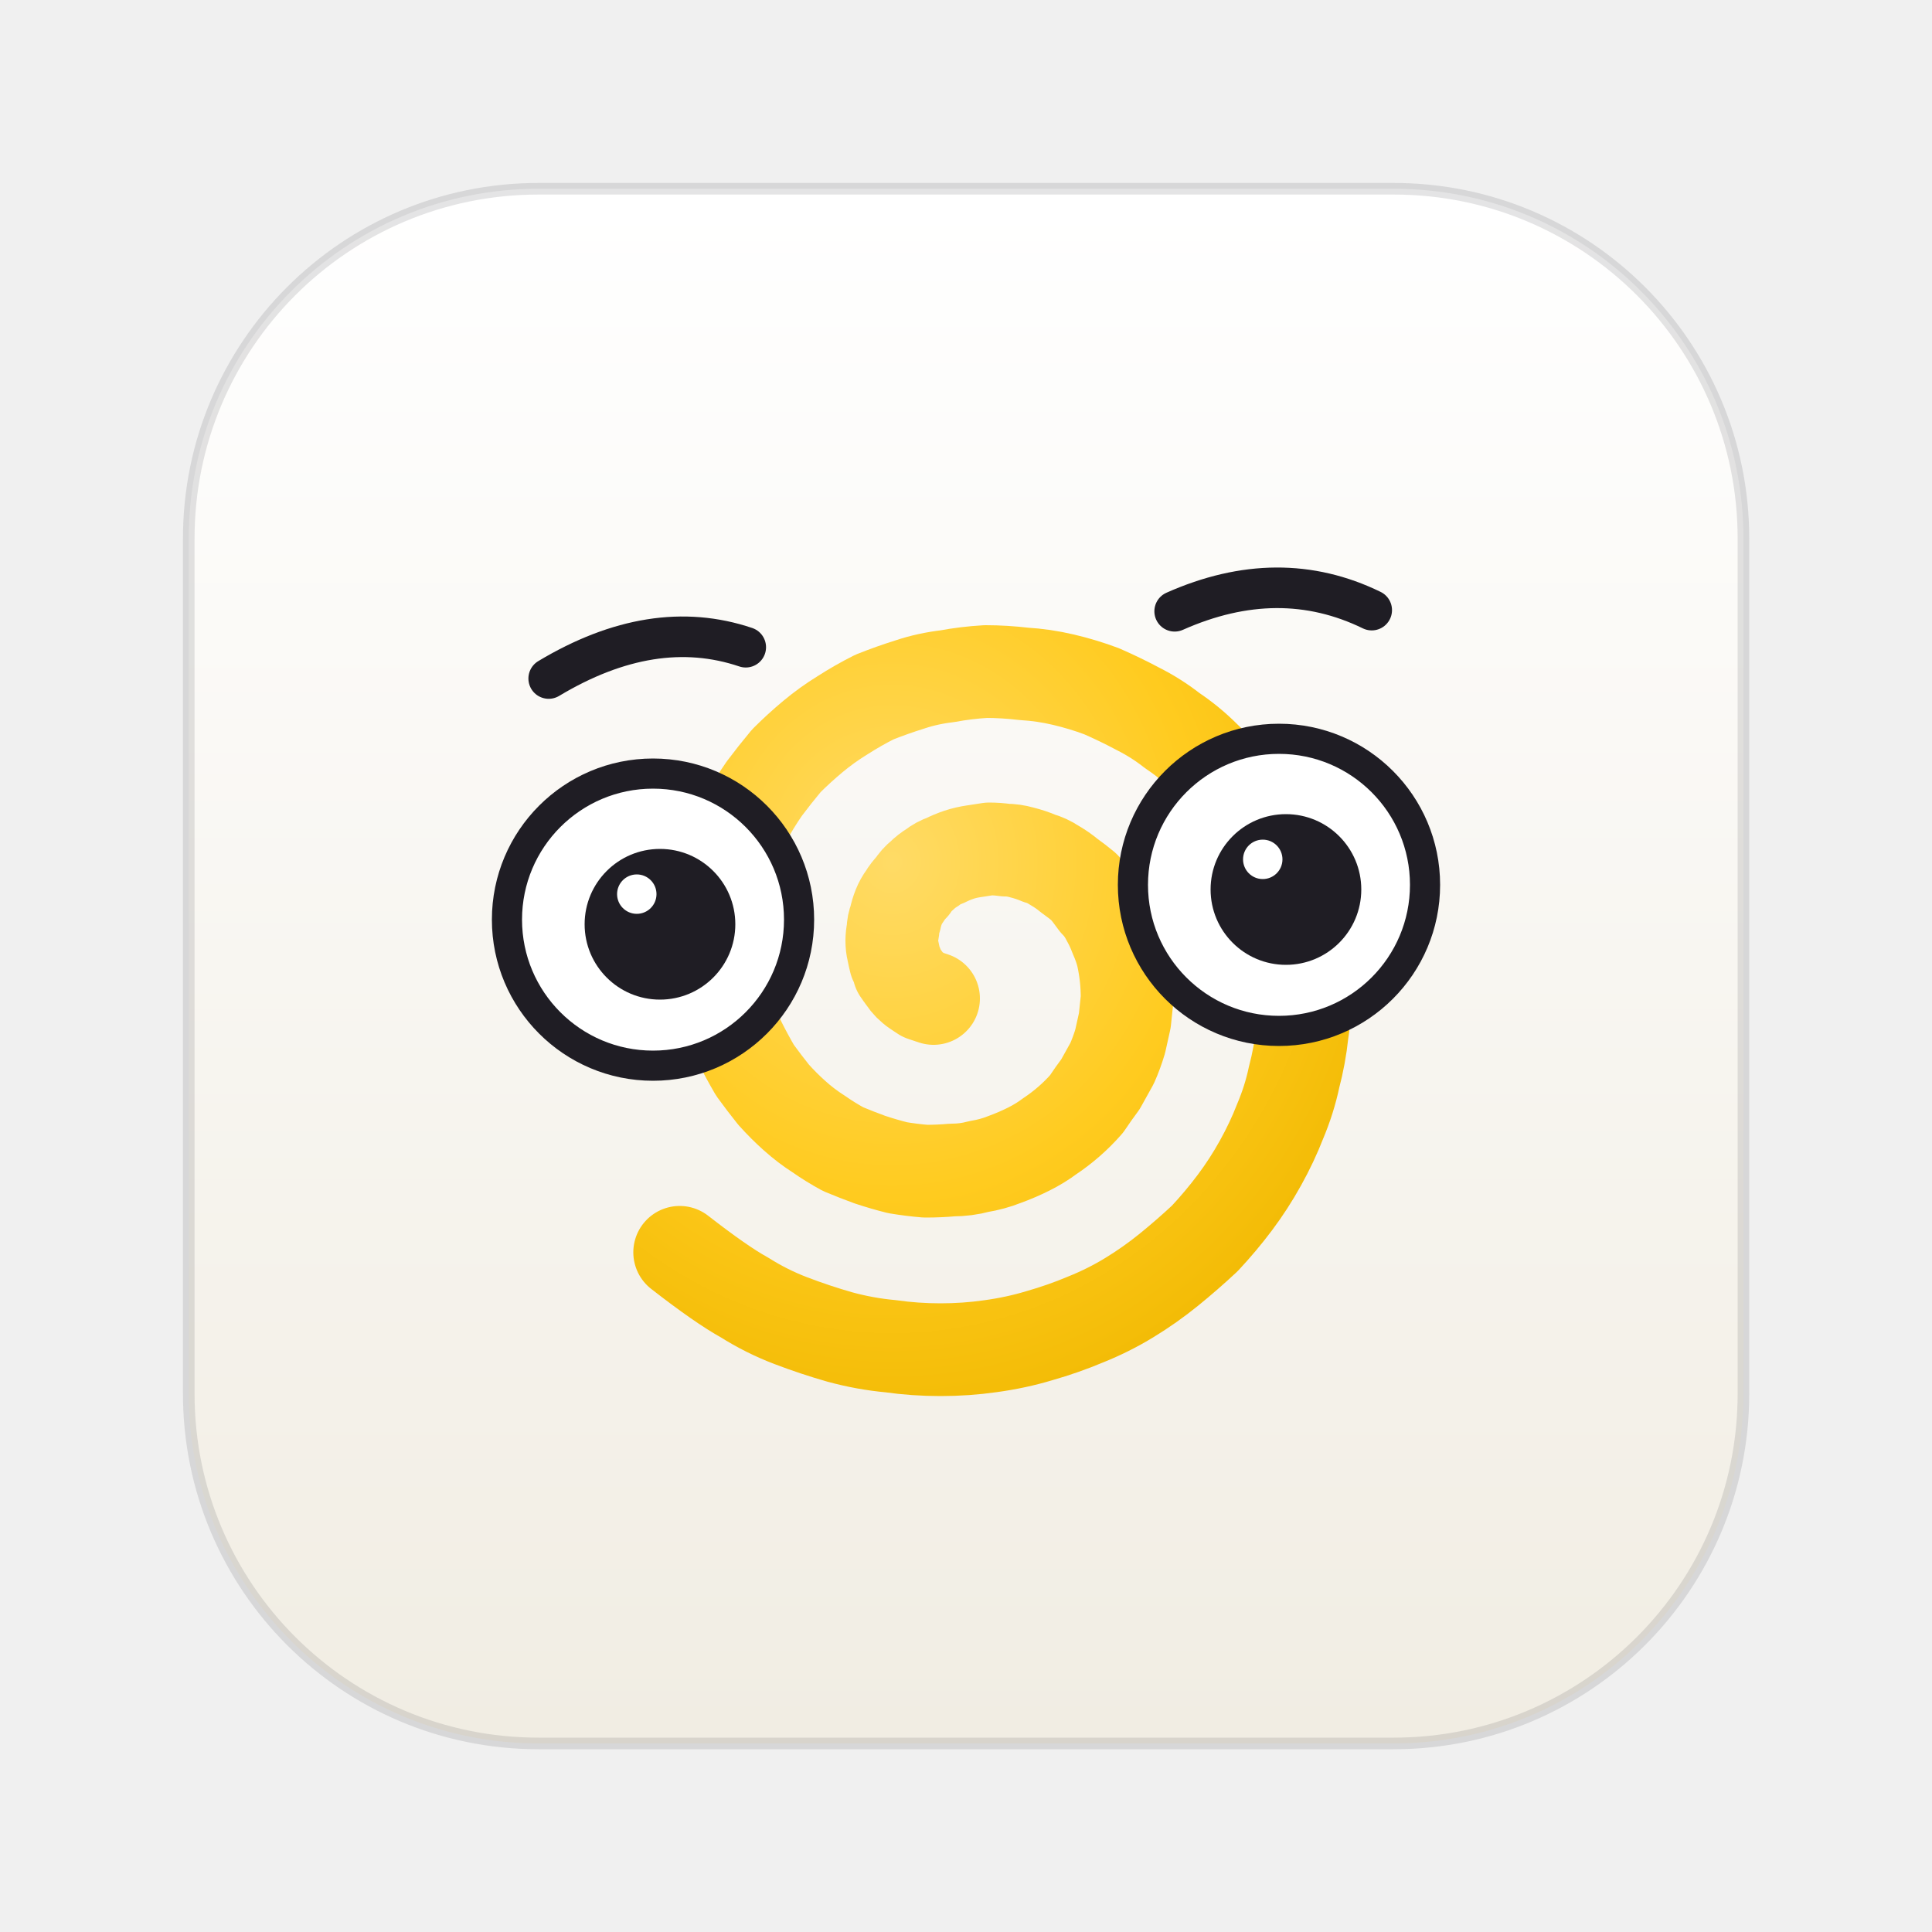
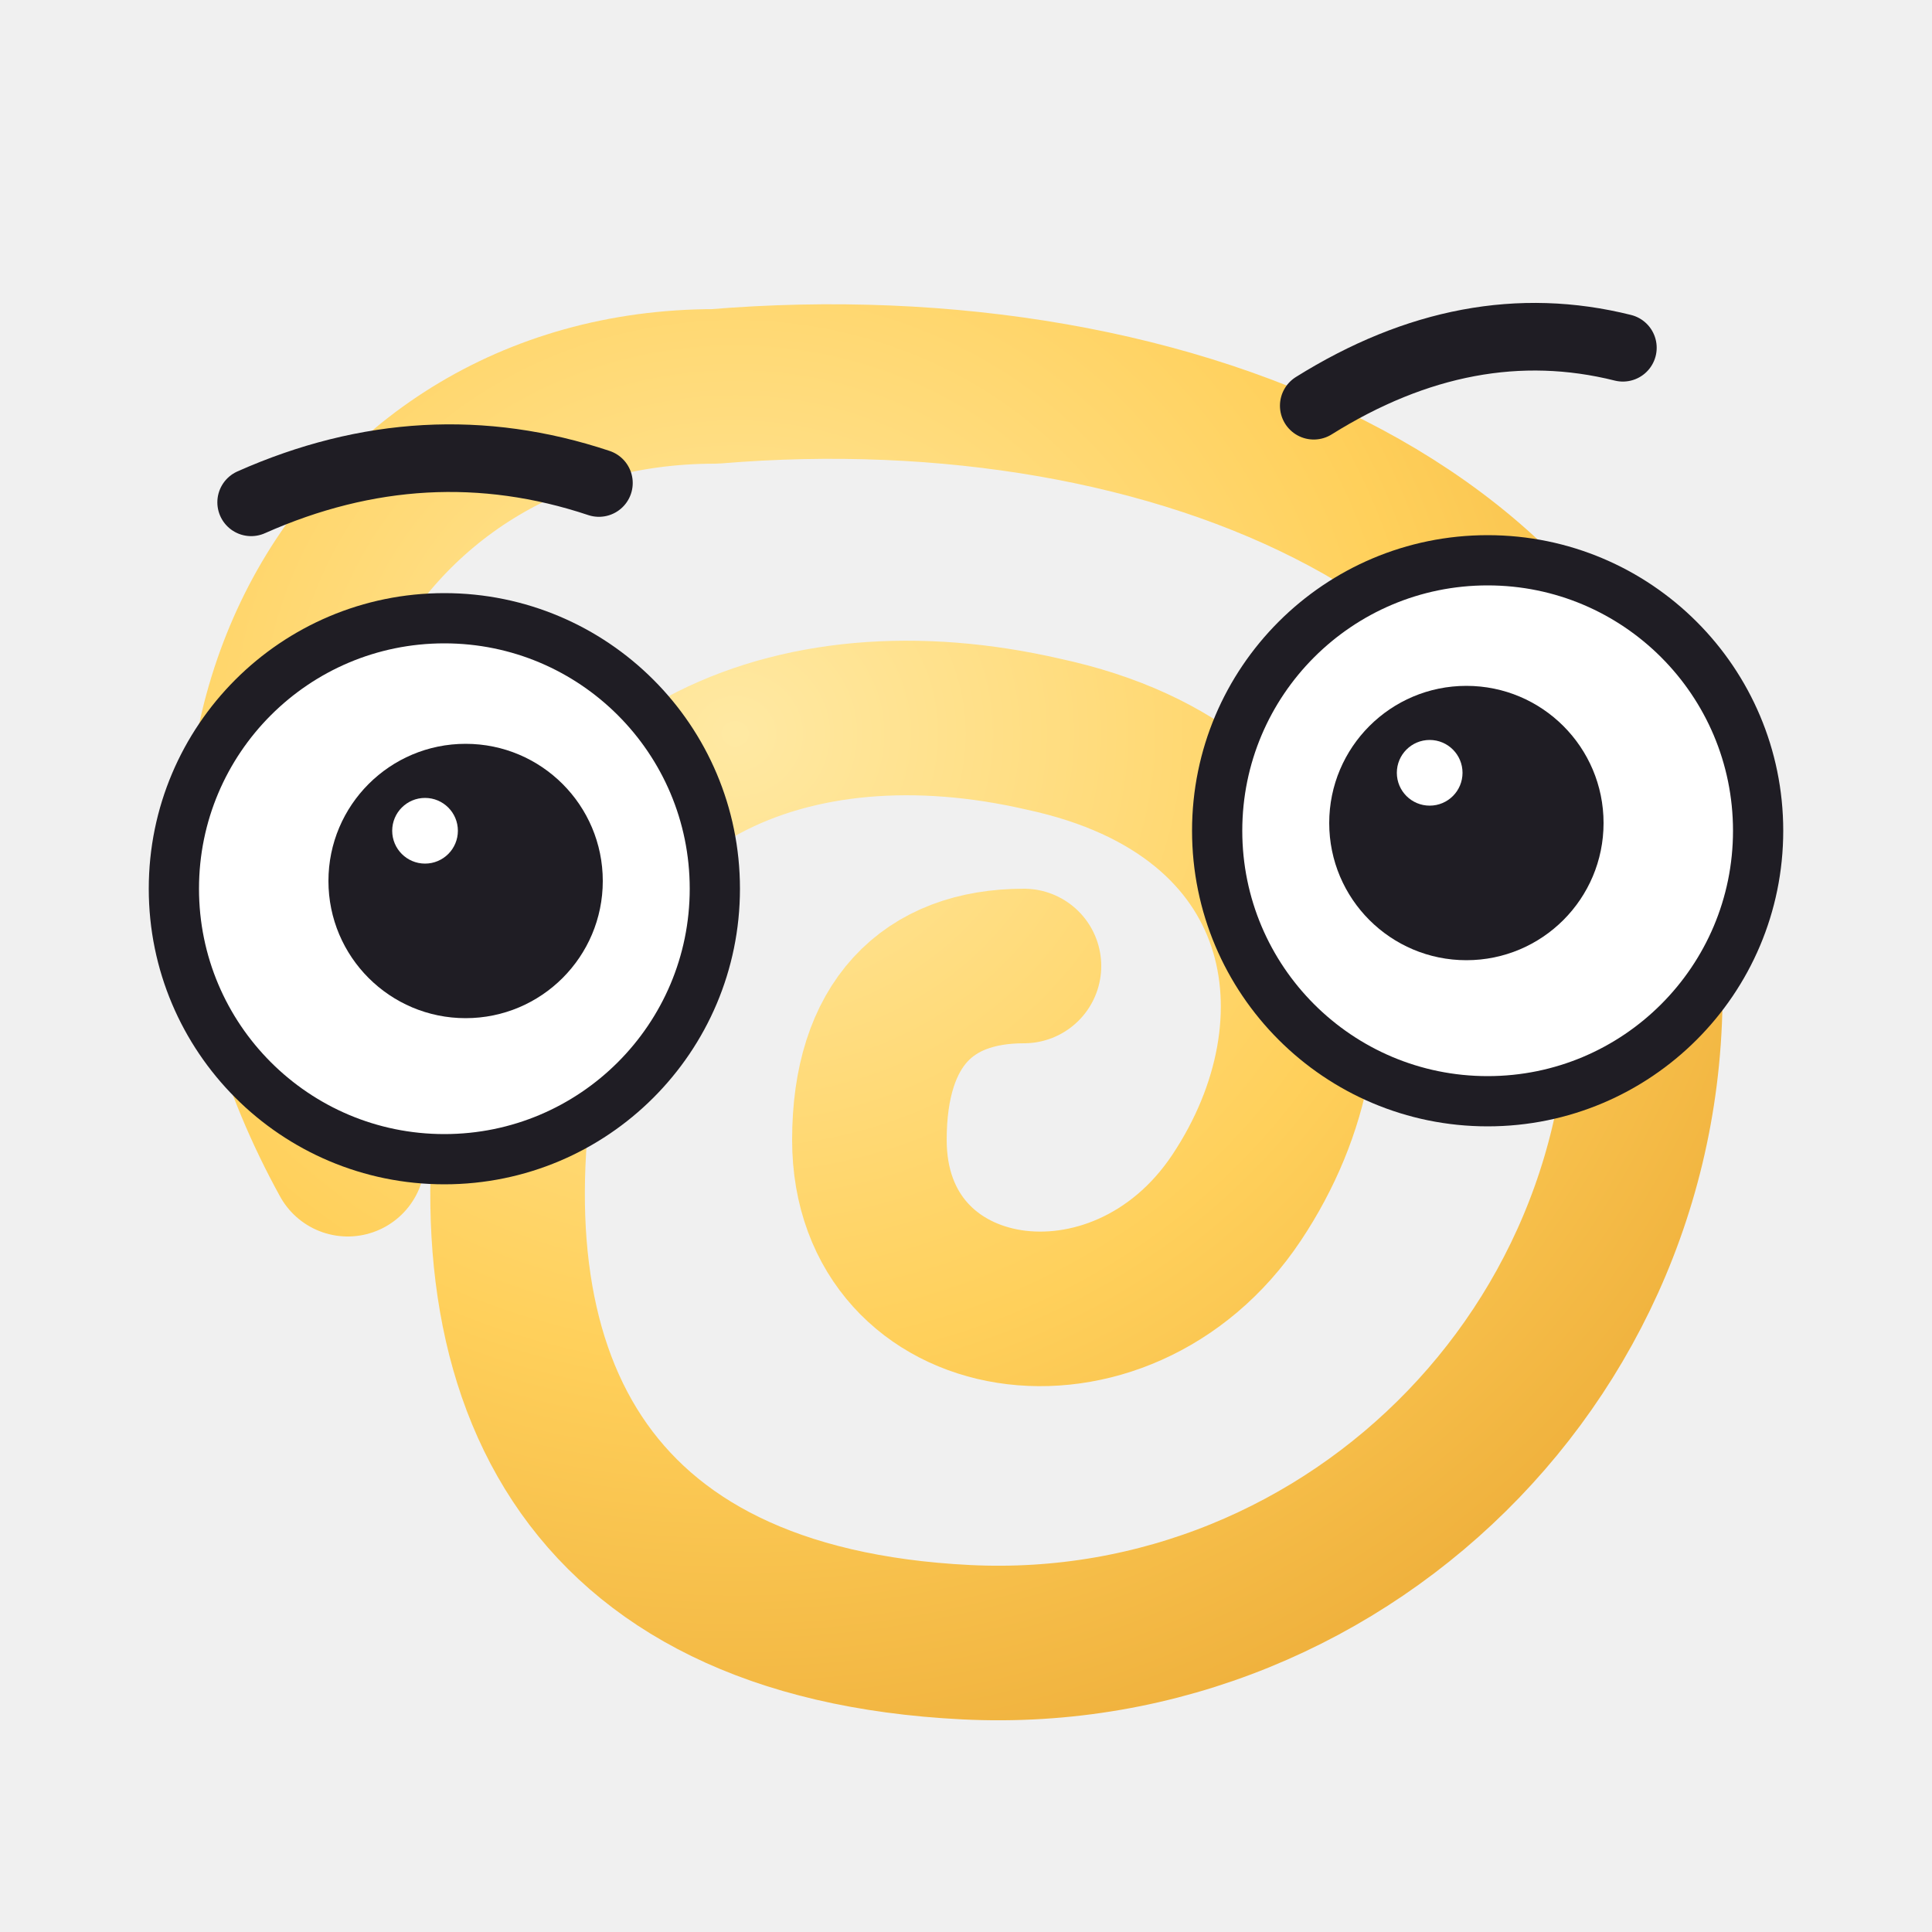
- <svg xmlns="http://www.w3.org/2000/svg" viewBox="0 0 100 100" role="img" aria-label="OpenDoc">
+ <svg xmlns="http://www.w3.org/2000/svg" viewBox="0 0 100 100" class="od-face" role="img" aria-label="OpenDoc">
  <defs>
-     <linearGradient id="od-tile" x1="0" y1="0" x2="0" y2="1">
-       <stop offset="0" stop-color="#ffffff" />
-       <stop offset="1" stop-color="#f1ede3" />
-     </linearGradient>
+     <radialGradient id="od-clippy-1" cx="0.34" cy="0.28" r="0.9">
+       <stop offset="0" stop-color="#ffe9a3" />
+       <stop offset="0.55" stop-color="#ffd05b" />
+       <stop offset="1" stop-color="#edac38" />
+     </radialGradient>
  </defs>
-   <rect x="9.77" y="9.77" width="80.47" height="80.47" rx="18.1" fill="url(#od-tile)" stroke="#1f1d24" stroke-opacity="0.12" stroke-width="0.6" />
-   <g transform="translate(50 50) scale(0.6) translate(-50 -50)">
-     <defs>
-       <radialGradient id="od-face-1" cx="0.34" cy="0.28" r="0.9">
-         <stop offset="0" stop-color="hsl(46 100% 70%)" />
-         <stop offset="0.55" stop-color="hsl(46 100% 56%)" />
-         <stop offset="1" stop-color="hsl(46 100% 47%)" />
-       </radialGradient>
-     </defs>
-     <g>
-       <path class="od-face-body" d="M25.3 74.7Q28.9 77.5 30.9 78.6Q32.8 79.8 34.9 80.6Q37 81.4 39.1 82Q41.3 82.6 43.5 82.8Q45.6 83.1 47.8 83.1Q50 83.1 52.1 82.8Q54.3 82.5 56.3 81.9Q58.4 81.3 60.3 80.5Q62.3 79.7 64.1 78.6Q65.9 77.5 67.5 76.2Q69.1 74.9 70.6 73.5Q72 72 73.2 70.4Q74.4 68.8 75.4 67Q76.4 65.2 77.1 63.4Q77.9 61.5 78.3 59.6Q78.8 57.7 79 55.8Q79.3 53.9 79.2 51.9Q79.2 50 78.9 48.1Q78.6 46.2 78.1 44.4Q77.6 42.6 76.8 40.9Q76.1 39.2 75.1 37.6Q74.2 36.1 73 34.6Q71.9 33.2 70.6 32Q69.3 30.7 67.8 29.7Q66.4 28.6 64.8 27.8Q63.3 27 61.7 26.3Q60.1 25.7 58.4 25.3Q56.7 24.9 55 24.8Q53.3 24.6 51.7 24.6Q50 24.7 48.4 25Q46.7 25.2 45.2 25.7Q43.6 26.2 42.1 26.8Q40.7 27.5 39.3 28.4Q38 29.2 36.8 30.2Q35.6 31.2 34.5 32.3Q33.5 33.5 32.6 34.7Q31.7 36 31 37.3Q30.3 38.6 29.8 40Q29.3 41.4 29 42.9Q28.7 44.3 28.5 45.7Q28.4 47.2 28.5 48.6Q28.6 50 28.8 51.4Q29.1 52.8 29.5 54.1Q29.9 55.4 30.5 56.6Q31.1 57.8 31.8 59Q32.6 60.1 33.4 61.1Q34.3 62.1 35.2 62.9Q36.2 63.8 37.3 64.5Q38.3 65.2 39.4 65.8Q40.6 66.3 41.7 66.7Q42.9 67.1 44.1 67.4Q45.3 67.6 46.5 67.7Q47.7 67.7 48.8 67.6Q50 67.6 51.1 67.3Q52.3 67.1 53.3 66.7Q54.4 66.3 55.4 65.8Q56.4 65.3 57.2 64.7Q58.1 64.1 58.9 63.4Q59.7 62.7 60.4 61.9Q61 61 61.6 60.2Q62.1 59.3 62.6 58.4Q63 57.5 63.3 56.5Q63.5 55.6 63.7 54.7Q63.8 53.7 63.9 52.8Q63.9 51.8 63.8 50.9Q63.7 50 63.5 49.1Q63.3 48.3 62.9 47.4Q62.6 46.6 62.2 45.9Q61.8 45.1 61.2 44.5Q60.7 43.8 60.2 43.2Q59.6 42.7 58.9 42.2Q58.3 41.7 57.6 41.3Q57 40.9 56.3 40.7Q55.6 40.4 54.8 40.2Q54.1 40 53.4 40Q52.7 39.9 52 39.9Q51.3 40 50.7 40.1Q50 40.2 49.4 40.4Q48.8 40.6 48.2 40.9Q47.6 41.1 47.1 41.5Q46.6 41.8 46.2 42.2Q45.7 42.6 45.4 43.1Q45 43.5 44.7 44Q44.4 44.4 44.2 44.9Q44 45.4 43.9 45.9Q43.7 46.4 43.7 46.9Q43.6 47.4 43.6 47.8Q43.6 48.3 43.7 48.7Q43.8 49.2 43.9 49.6Q44.1 50 44.2 50.4Q44.4 50.7 44.7 51.1Q44.9 51.4 45.1 51.6Q45.4 51.9 45.7 52.1Q46 52.3 46.3 52.5Q46.6 52.6 46.9 52.7L47.2 52.8" fill="none" stroke="url(#od-face-1)" stroke-width="8" stroke-linecap="round" stroke-linejoin="round" />
-     </g>
-     <g class="od-face-look">
-       <circle cx="23" cy="46" r="12.6" fill="#fff" stroke="#1f1d24" stroke-width="2.6" />
-       <circle cx="23.6" cy="46.4" r="6.5" fill="#1f1d24" />
-       <circle cx="21.6" cy="43.8" r="1.7" fill="#fff" />
-       <path d="M14 25.2Q23 19.8 31 22.5" fill="none" stroke="#1f1d24" stroke-width="3.5" stroke-linecap="round" stroke-linejoin="round" />
-       <circle cx="77" cy="43" r="12.6" fill="#fff" stroke="#1f1d24" stroke-width="2.6" />
-       <circle cx="77.6" cy="43.4" r="6.5" fill="#1f1d24" />
-       <circle cx="75.6" cy="40.8" r="1.7" fill="#fff" />
-       <path d="M68 19.4Q77 15.4 85 19.3" fill="none" stroke="#1f1d24" stroke-width="3.5" stroke-linecap="round" stroke-linejoin="round" />
-     </g>
+   <g>
+     <path class="od-face-body" d="M18 60C7 40 18 20 37 20C61 18 84 28 85 48C87 69 70 86 50 85C30 84 24 71 27 54C29 40 41 35 54 38C68 41 70 53 64 62C58 71 45 69 45 59C45 53 48 50 53 50" fill="none" stroke="url(#od-clippy-1)" stroke-width="8" stroke-linecap="round" stroke-linejoin="round" />
+   </g>
+   <g class="od-face-look">
+     <circle cx="23" cy="46" r="14" fill="#fff" stroke="#1f1d24" stroke-width="2.6" />
+     <circle cx="24.1" cy="45.6" r="7.1" fill="#1f1d24" />
+     <circle cx="77" cy="43" r="14" fill="#fff" stroke="#1f1d24" stroke-width="2.6" />
+     <circle cx="75.9" cy="42.6" r="7.1" fill="#1f1d24" />
+     <circle cx="22" cy="43" r="1.7" fill="#fff" />
+     <circle cx="74" cy="40" r="1.7" fill="#fff" />
+     <path d="M13 26Q22 22 31 25" fill="none" stroke="#1f1d24" stroke-width="3.5" stroke-linecap="round" stroke-linejoin="round" />
+     <path d="M68 21Q76 16 84 18" fill="none" stroke="#1f1d24" stroke-width="3.5" stroke-linecap="round" stroke-linejoin="round" />
  </g>
</svg>
